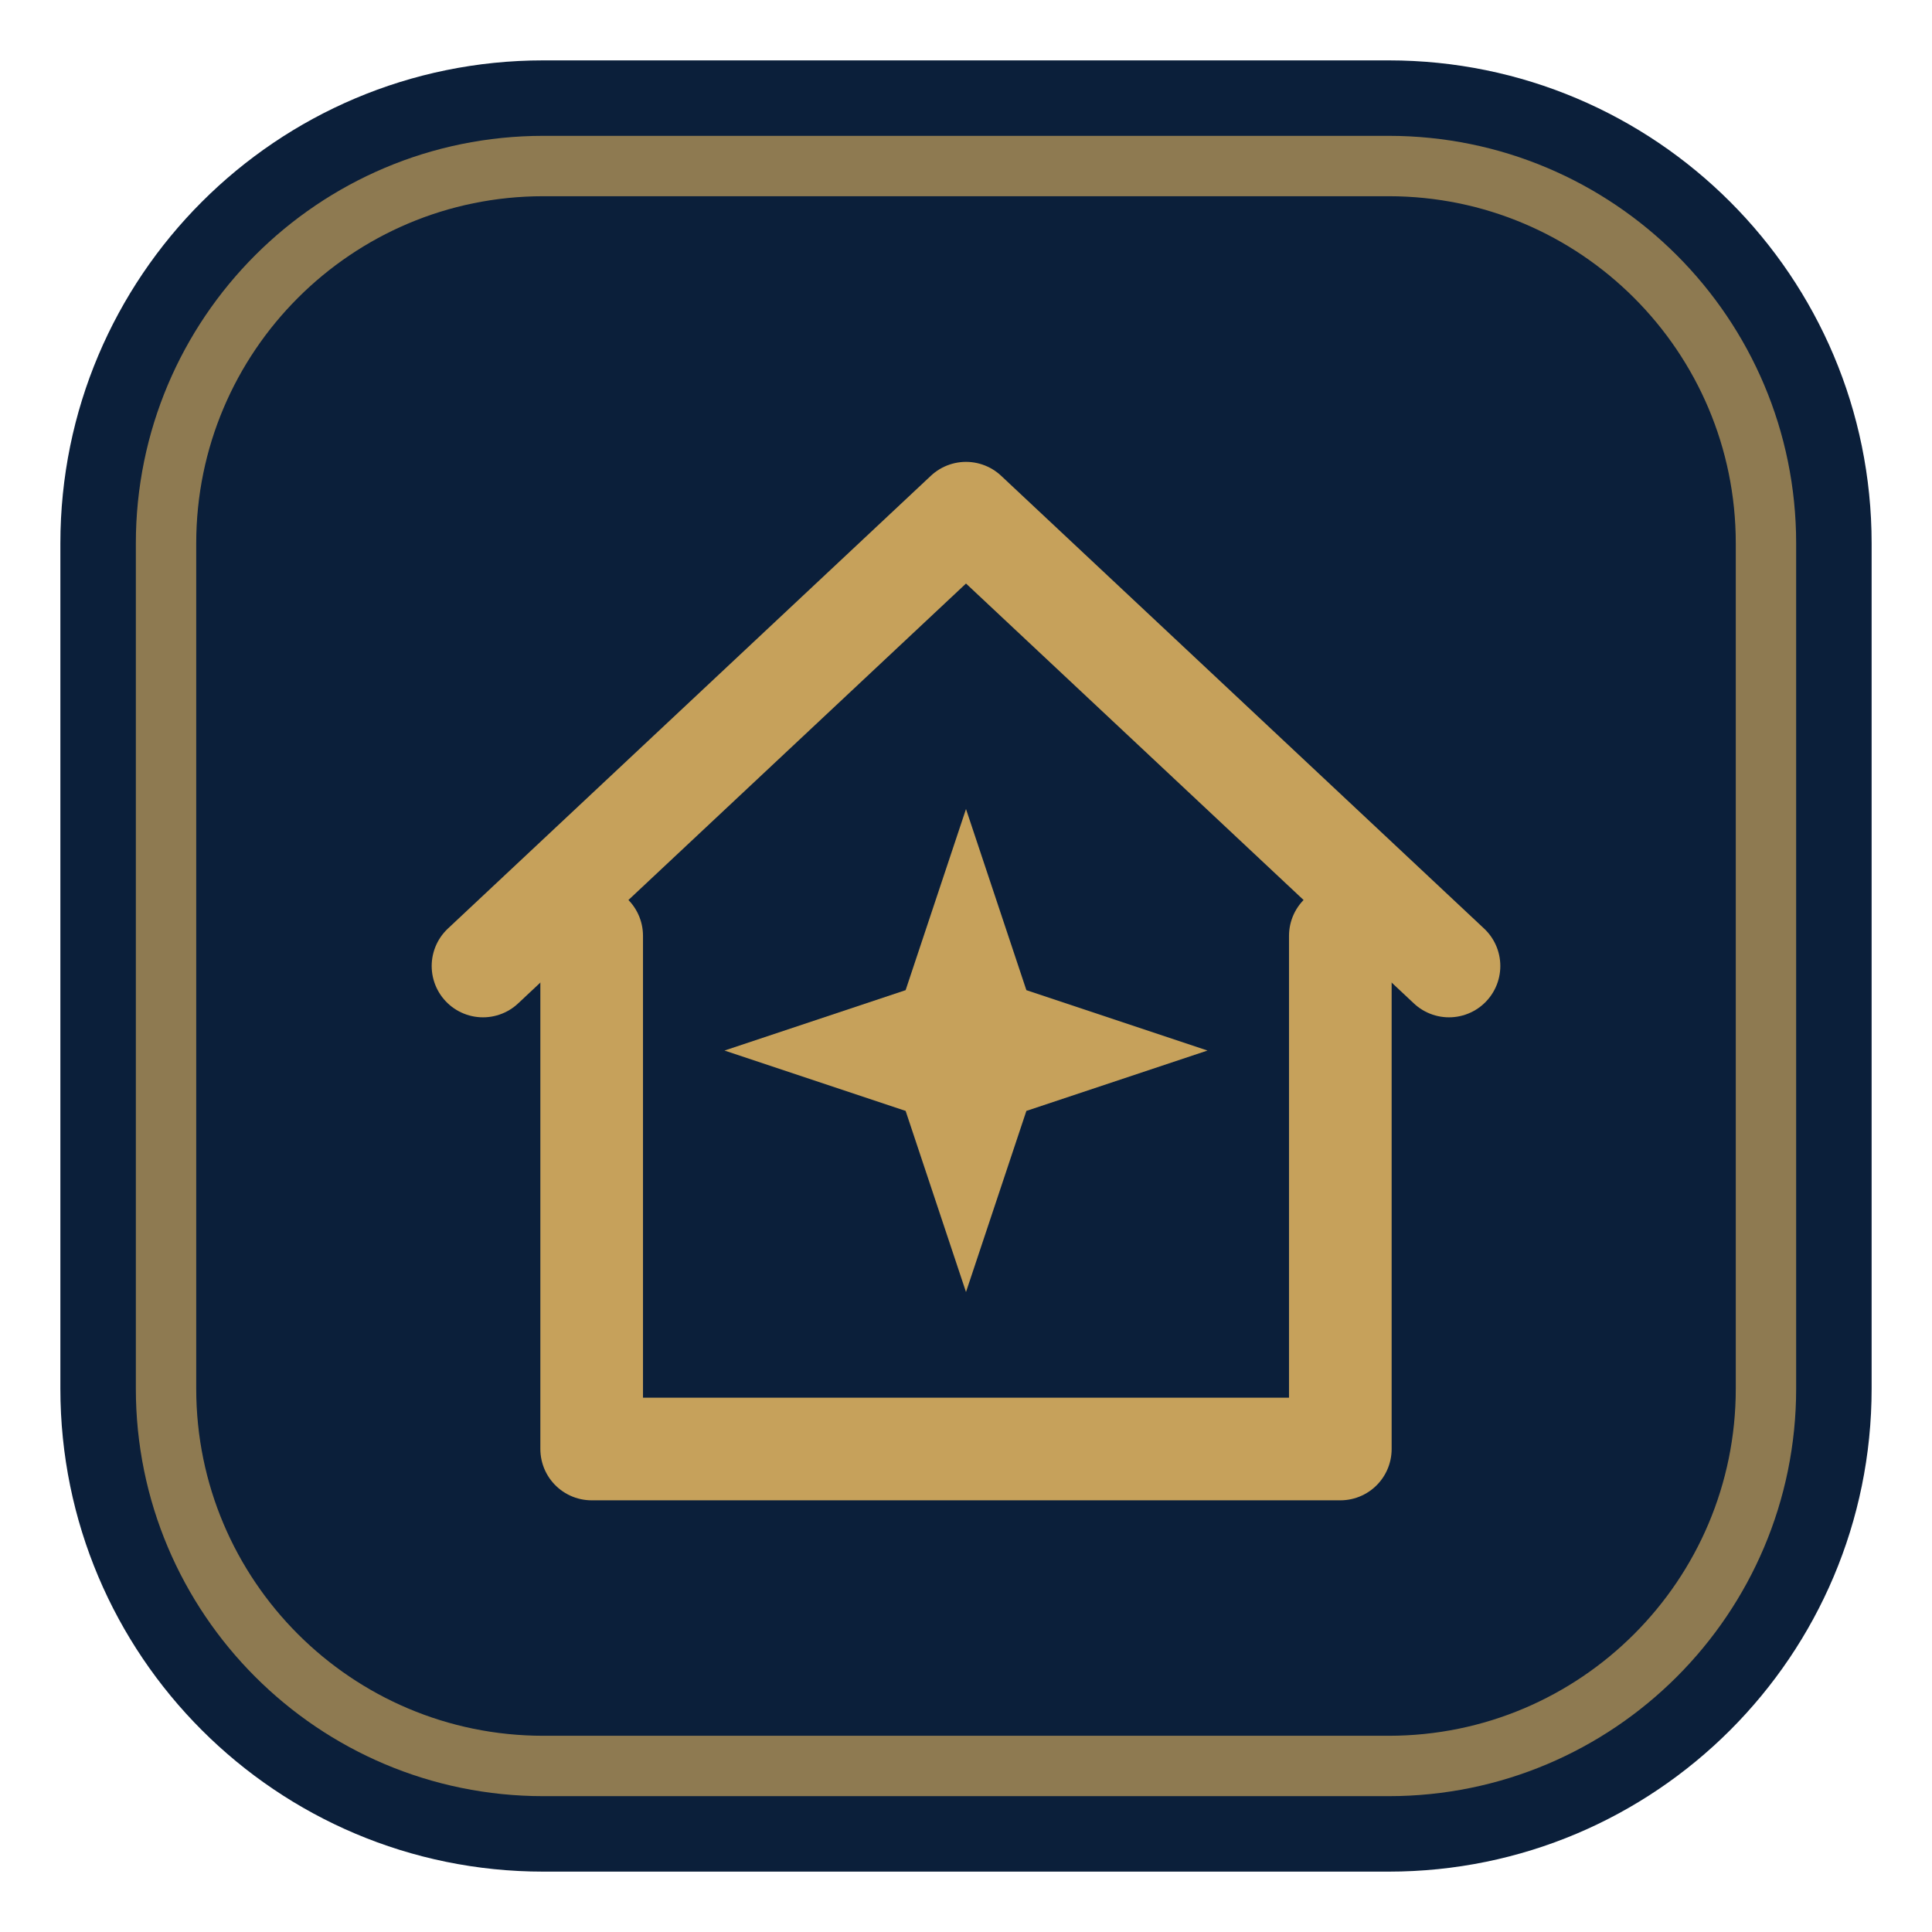
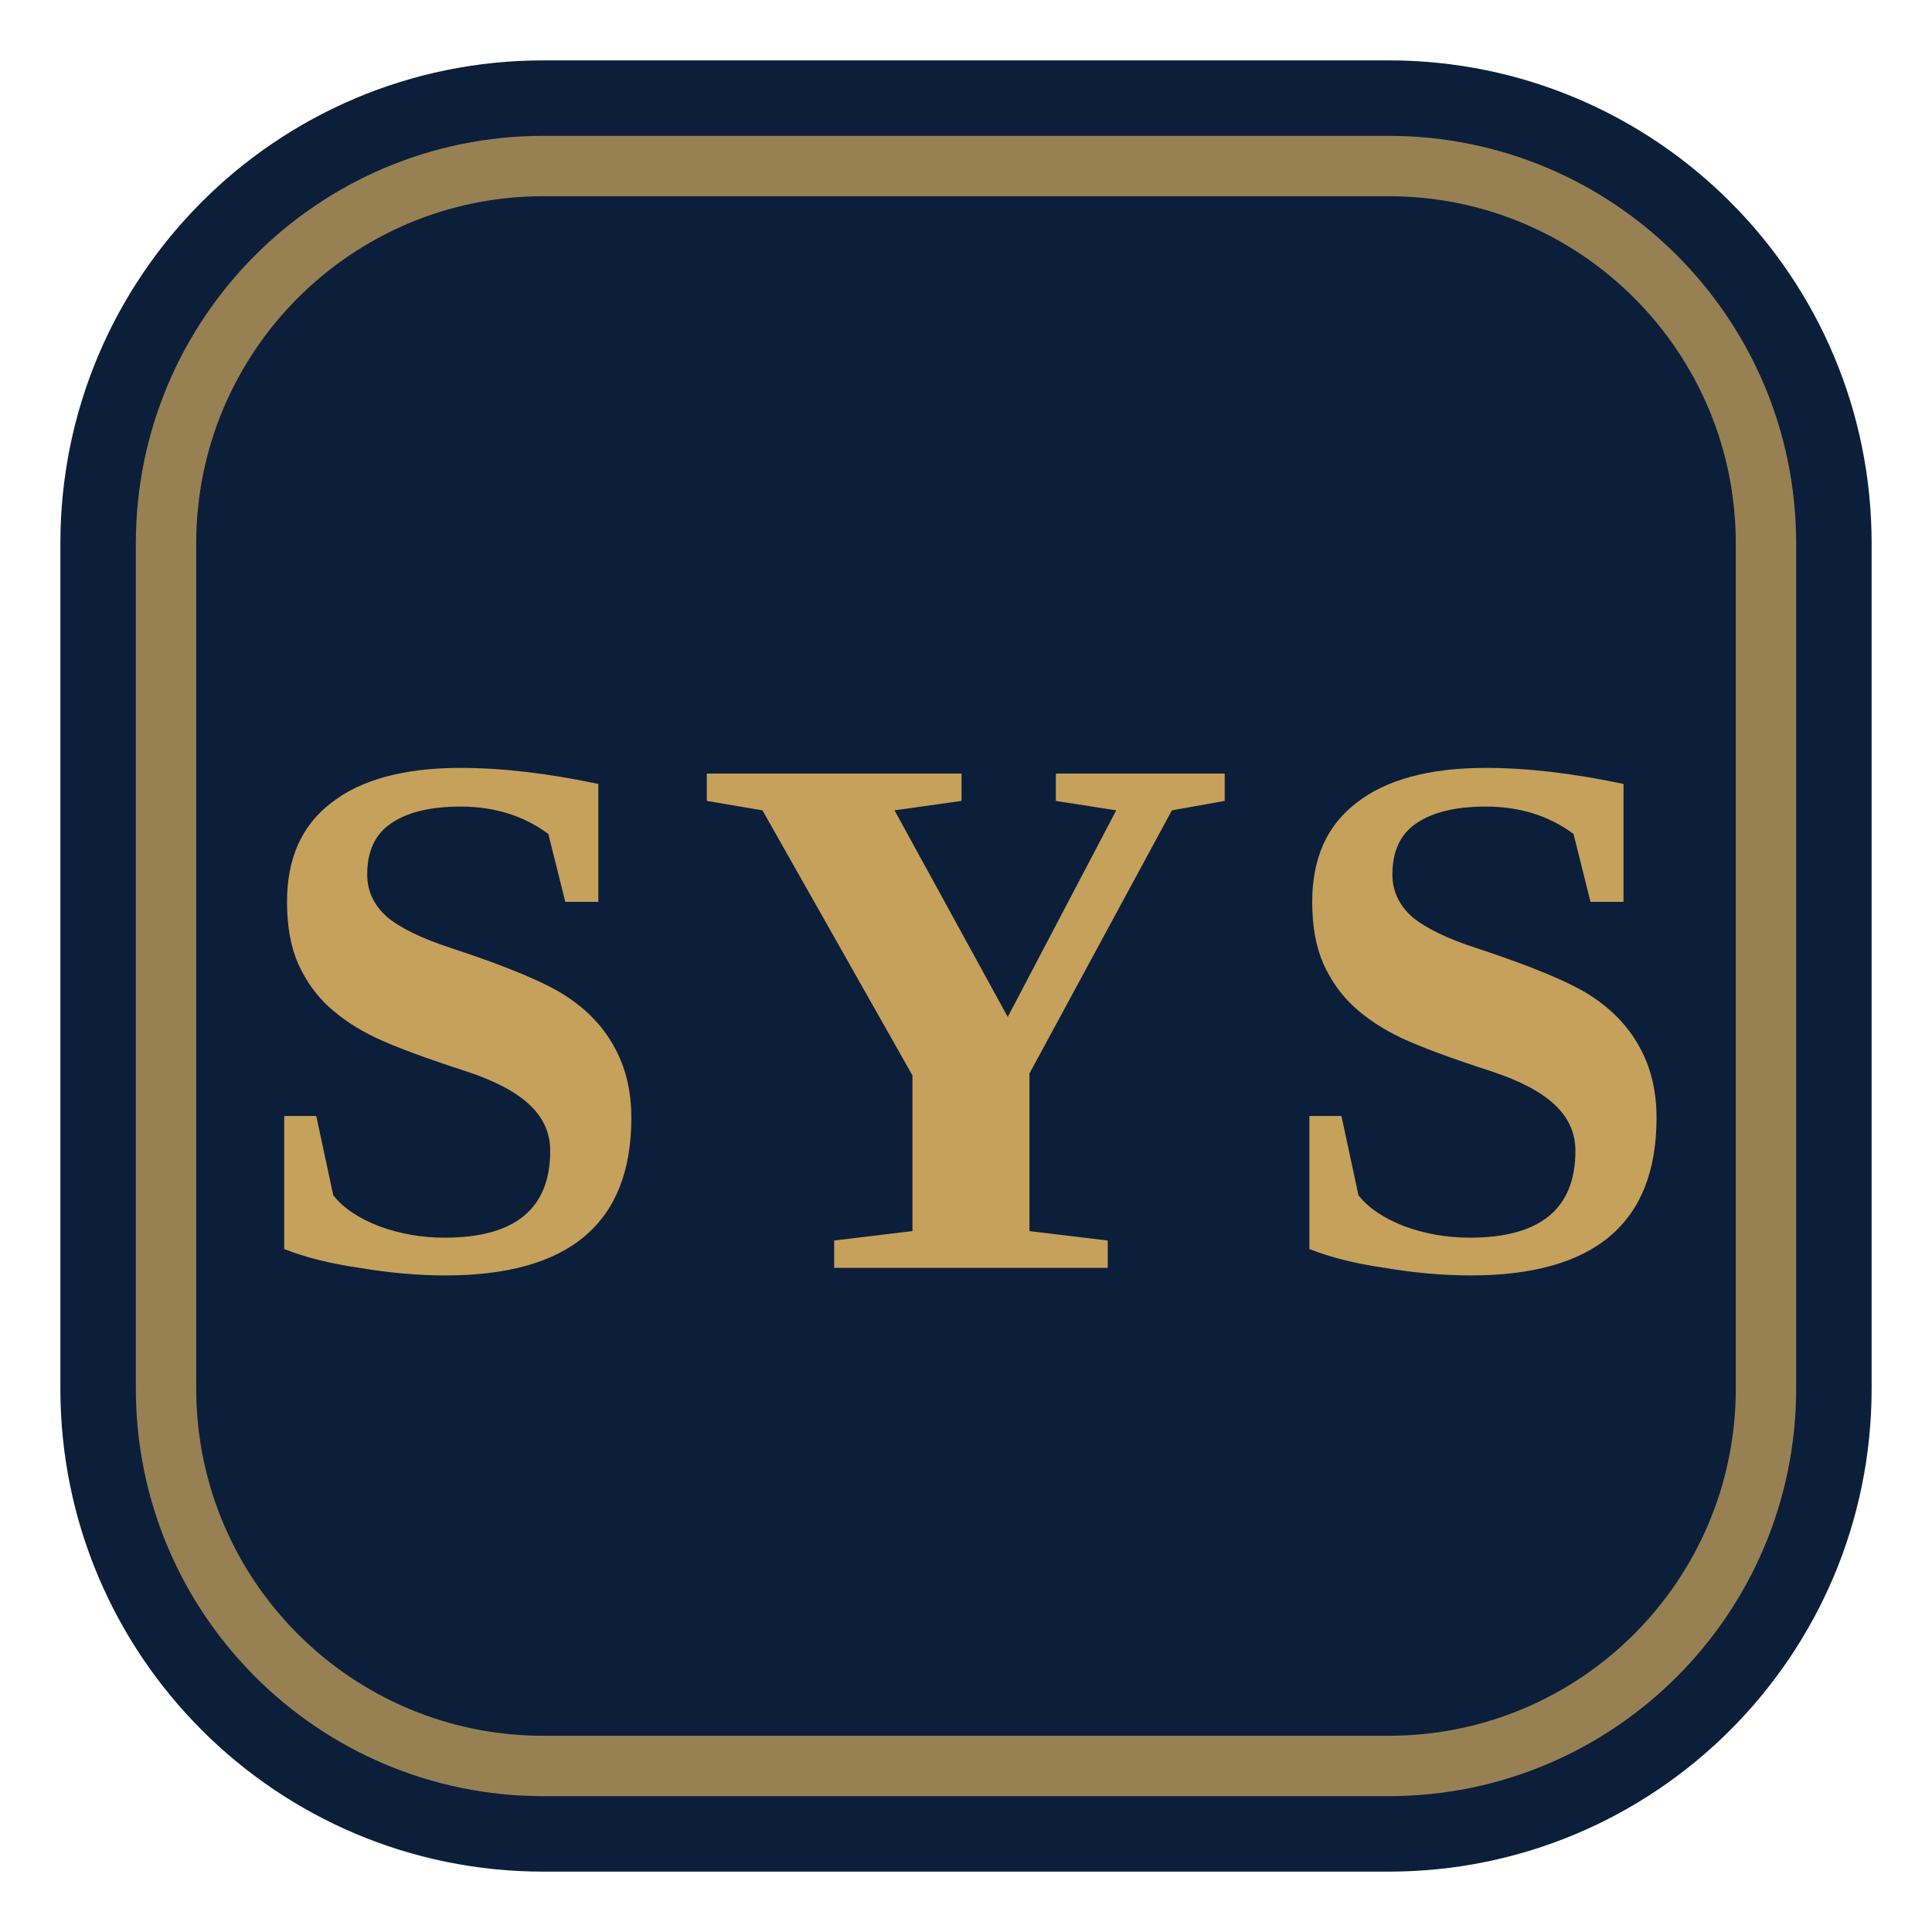
<svg xmlns="http://www.w3.org/2000/svg" viewBox="0 0 32 32" width="32" height="32">
  <rect x="1" y="1" width="30" height="30" rx="8" fill="#0B1F3A" />
-   <rect x="2.75" y="2.75" width="26.5" height="26.5" rx="6.25" fill="none" stroke="#C6A15B" stroke-width="1" opacity="0.7" />
-   <g fill="none" stroke="#C6A15B" stroke-width="1.7" stroke-linecap="round" stroke-linejoin="round">
-     <path d="M8 16 L16 8.5 L24 16" />
-     <path d="M9.8 15.5 V24 H22.2 V15.5" />
-   </g>
-   <path d="M16 13.4 L17 16.4 L20 17.4 L17 18.4 L16 21.4 L15 18.4 L12 17.4 L15 16.4 Z" fill="#C6A15B" />
+   <rect x="2.75" y="2.75" width="26.5" height="26.5" rx="6.25" fill="none" stroke="#C6A15B" stroke-width="1" opacity="0.75" />
+   <text x="16" y="21" text-anchor="middle" font-family="Georgia, 'Times New Roman', 'Playfair Display', serif" font-size="12.5" font-weight="700" fill="#C6A15B" letter-spacing="0.5">SYS</text>
</svg>
